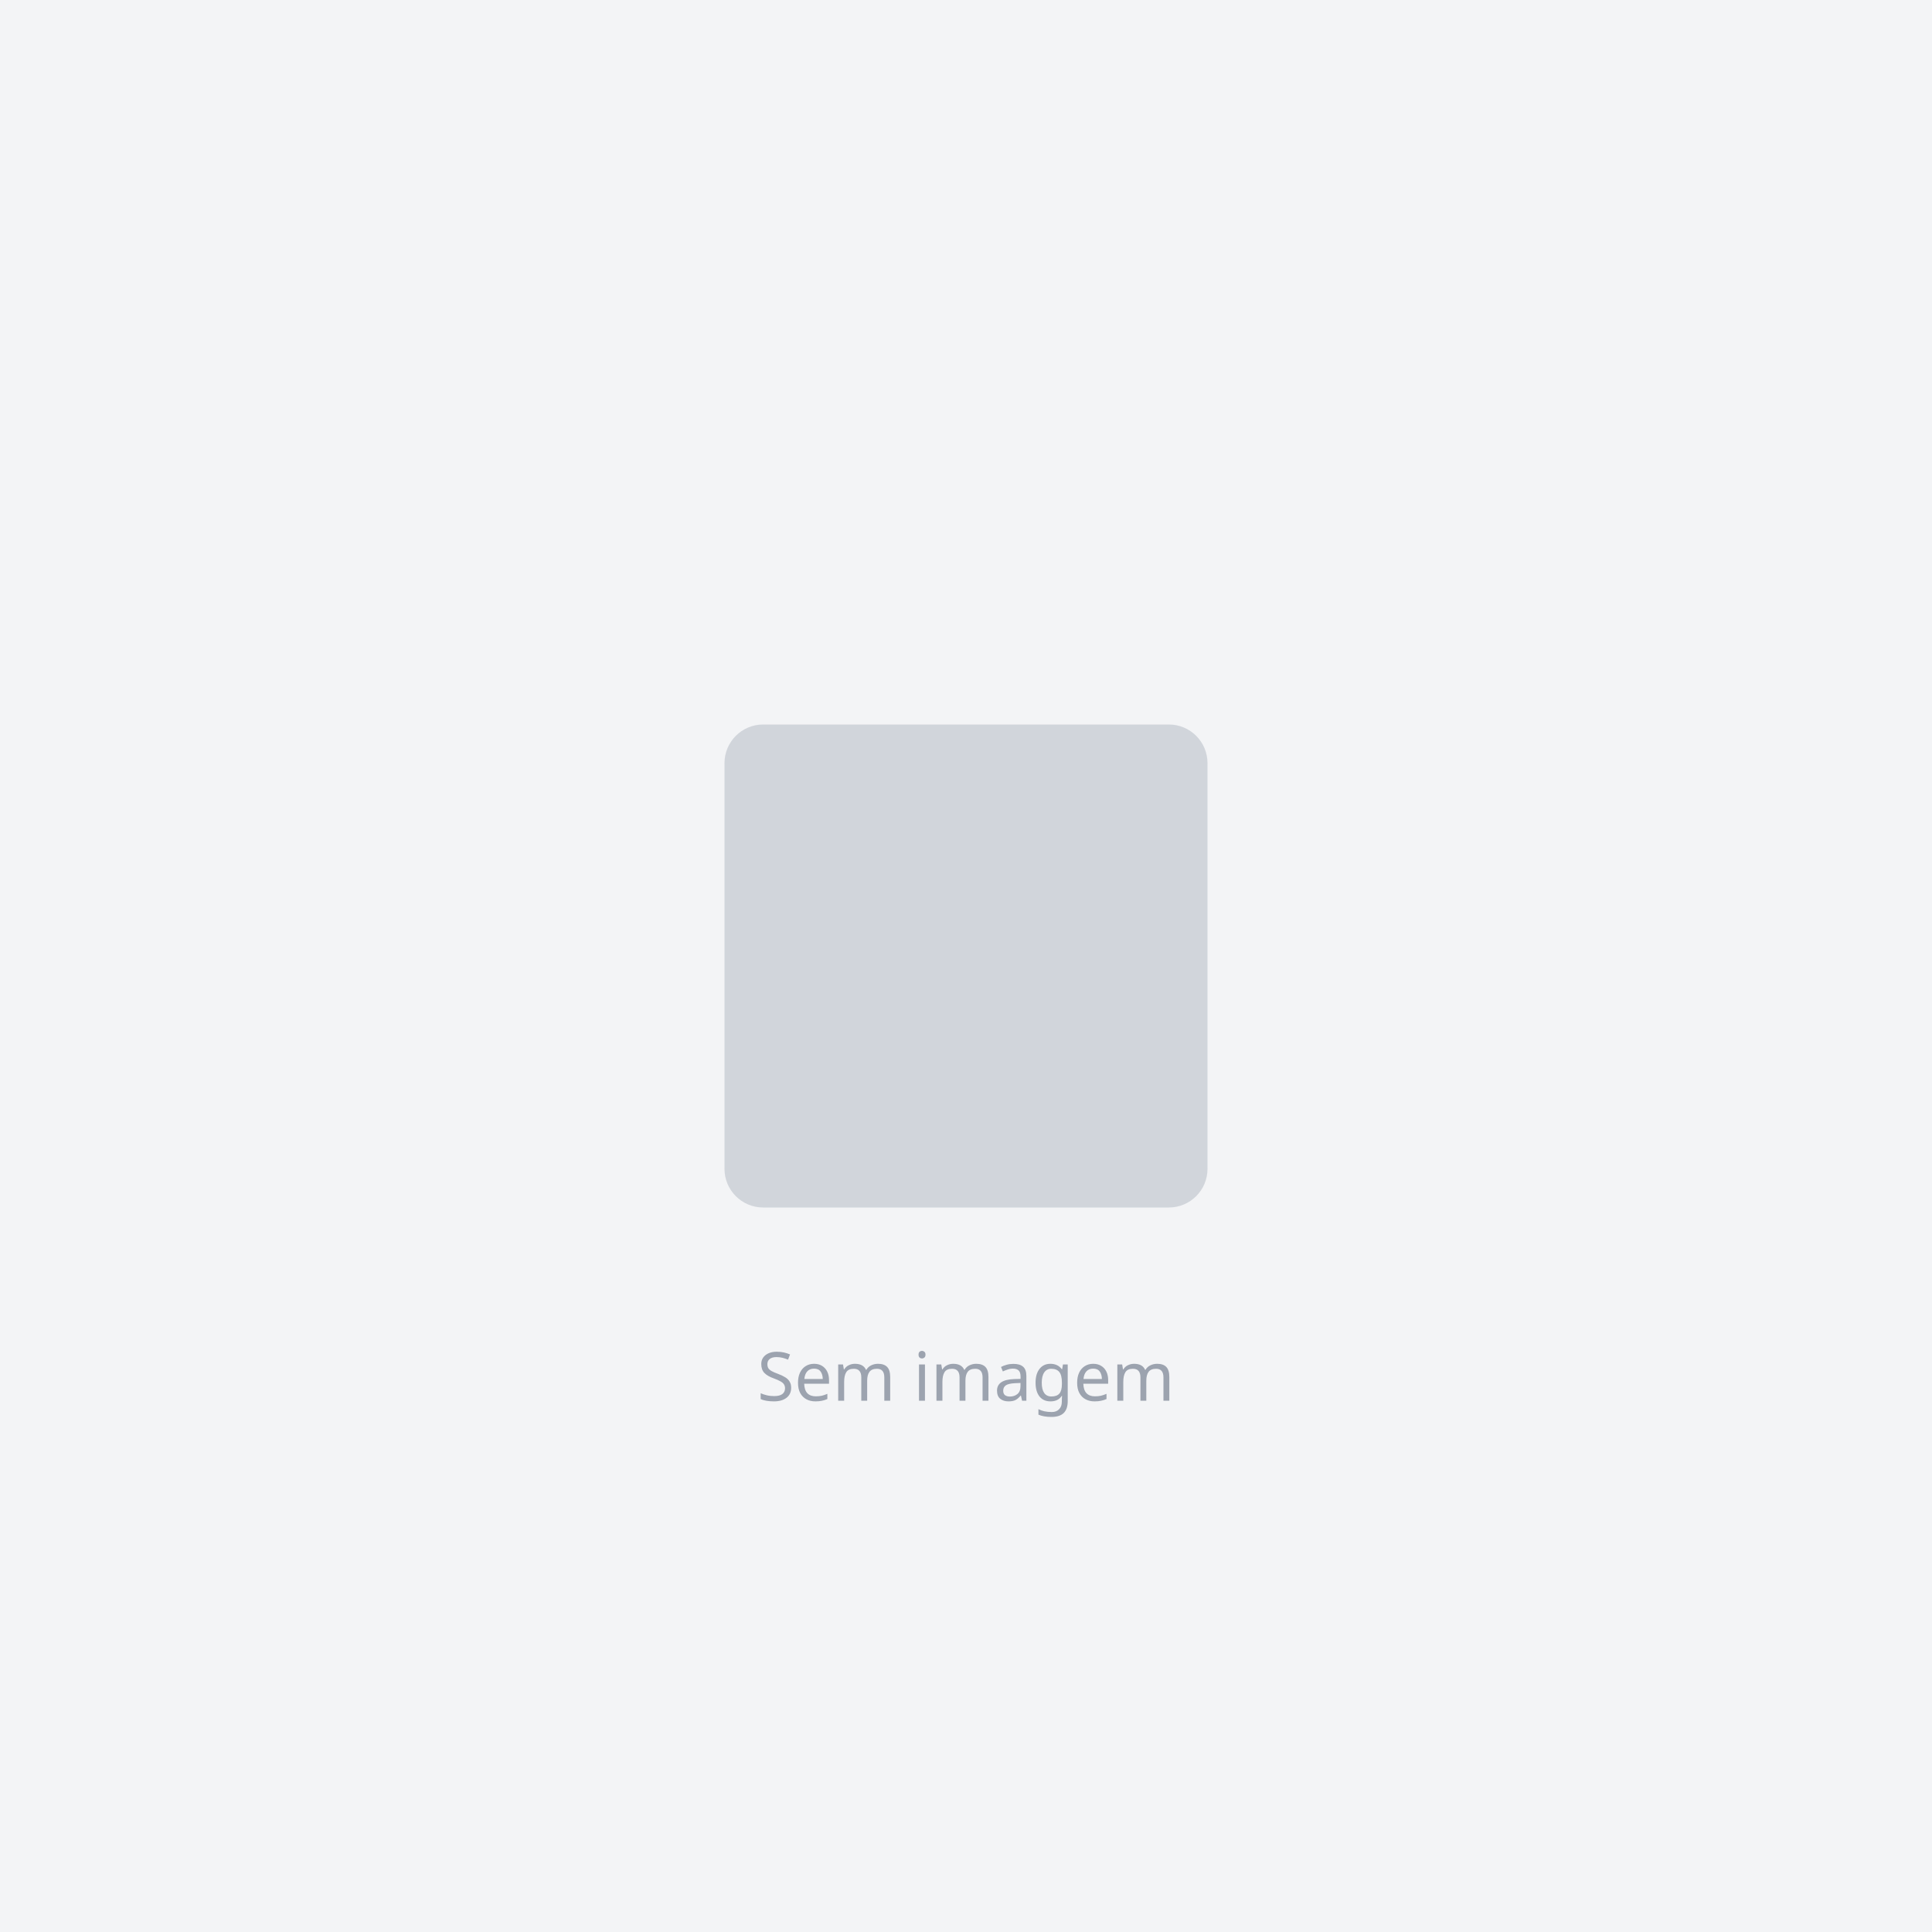
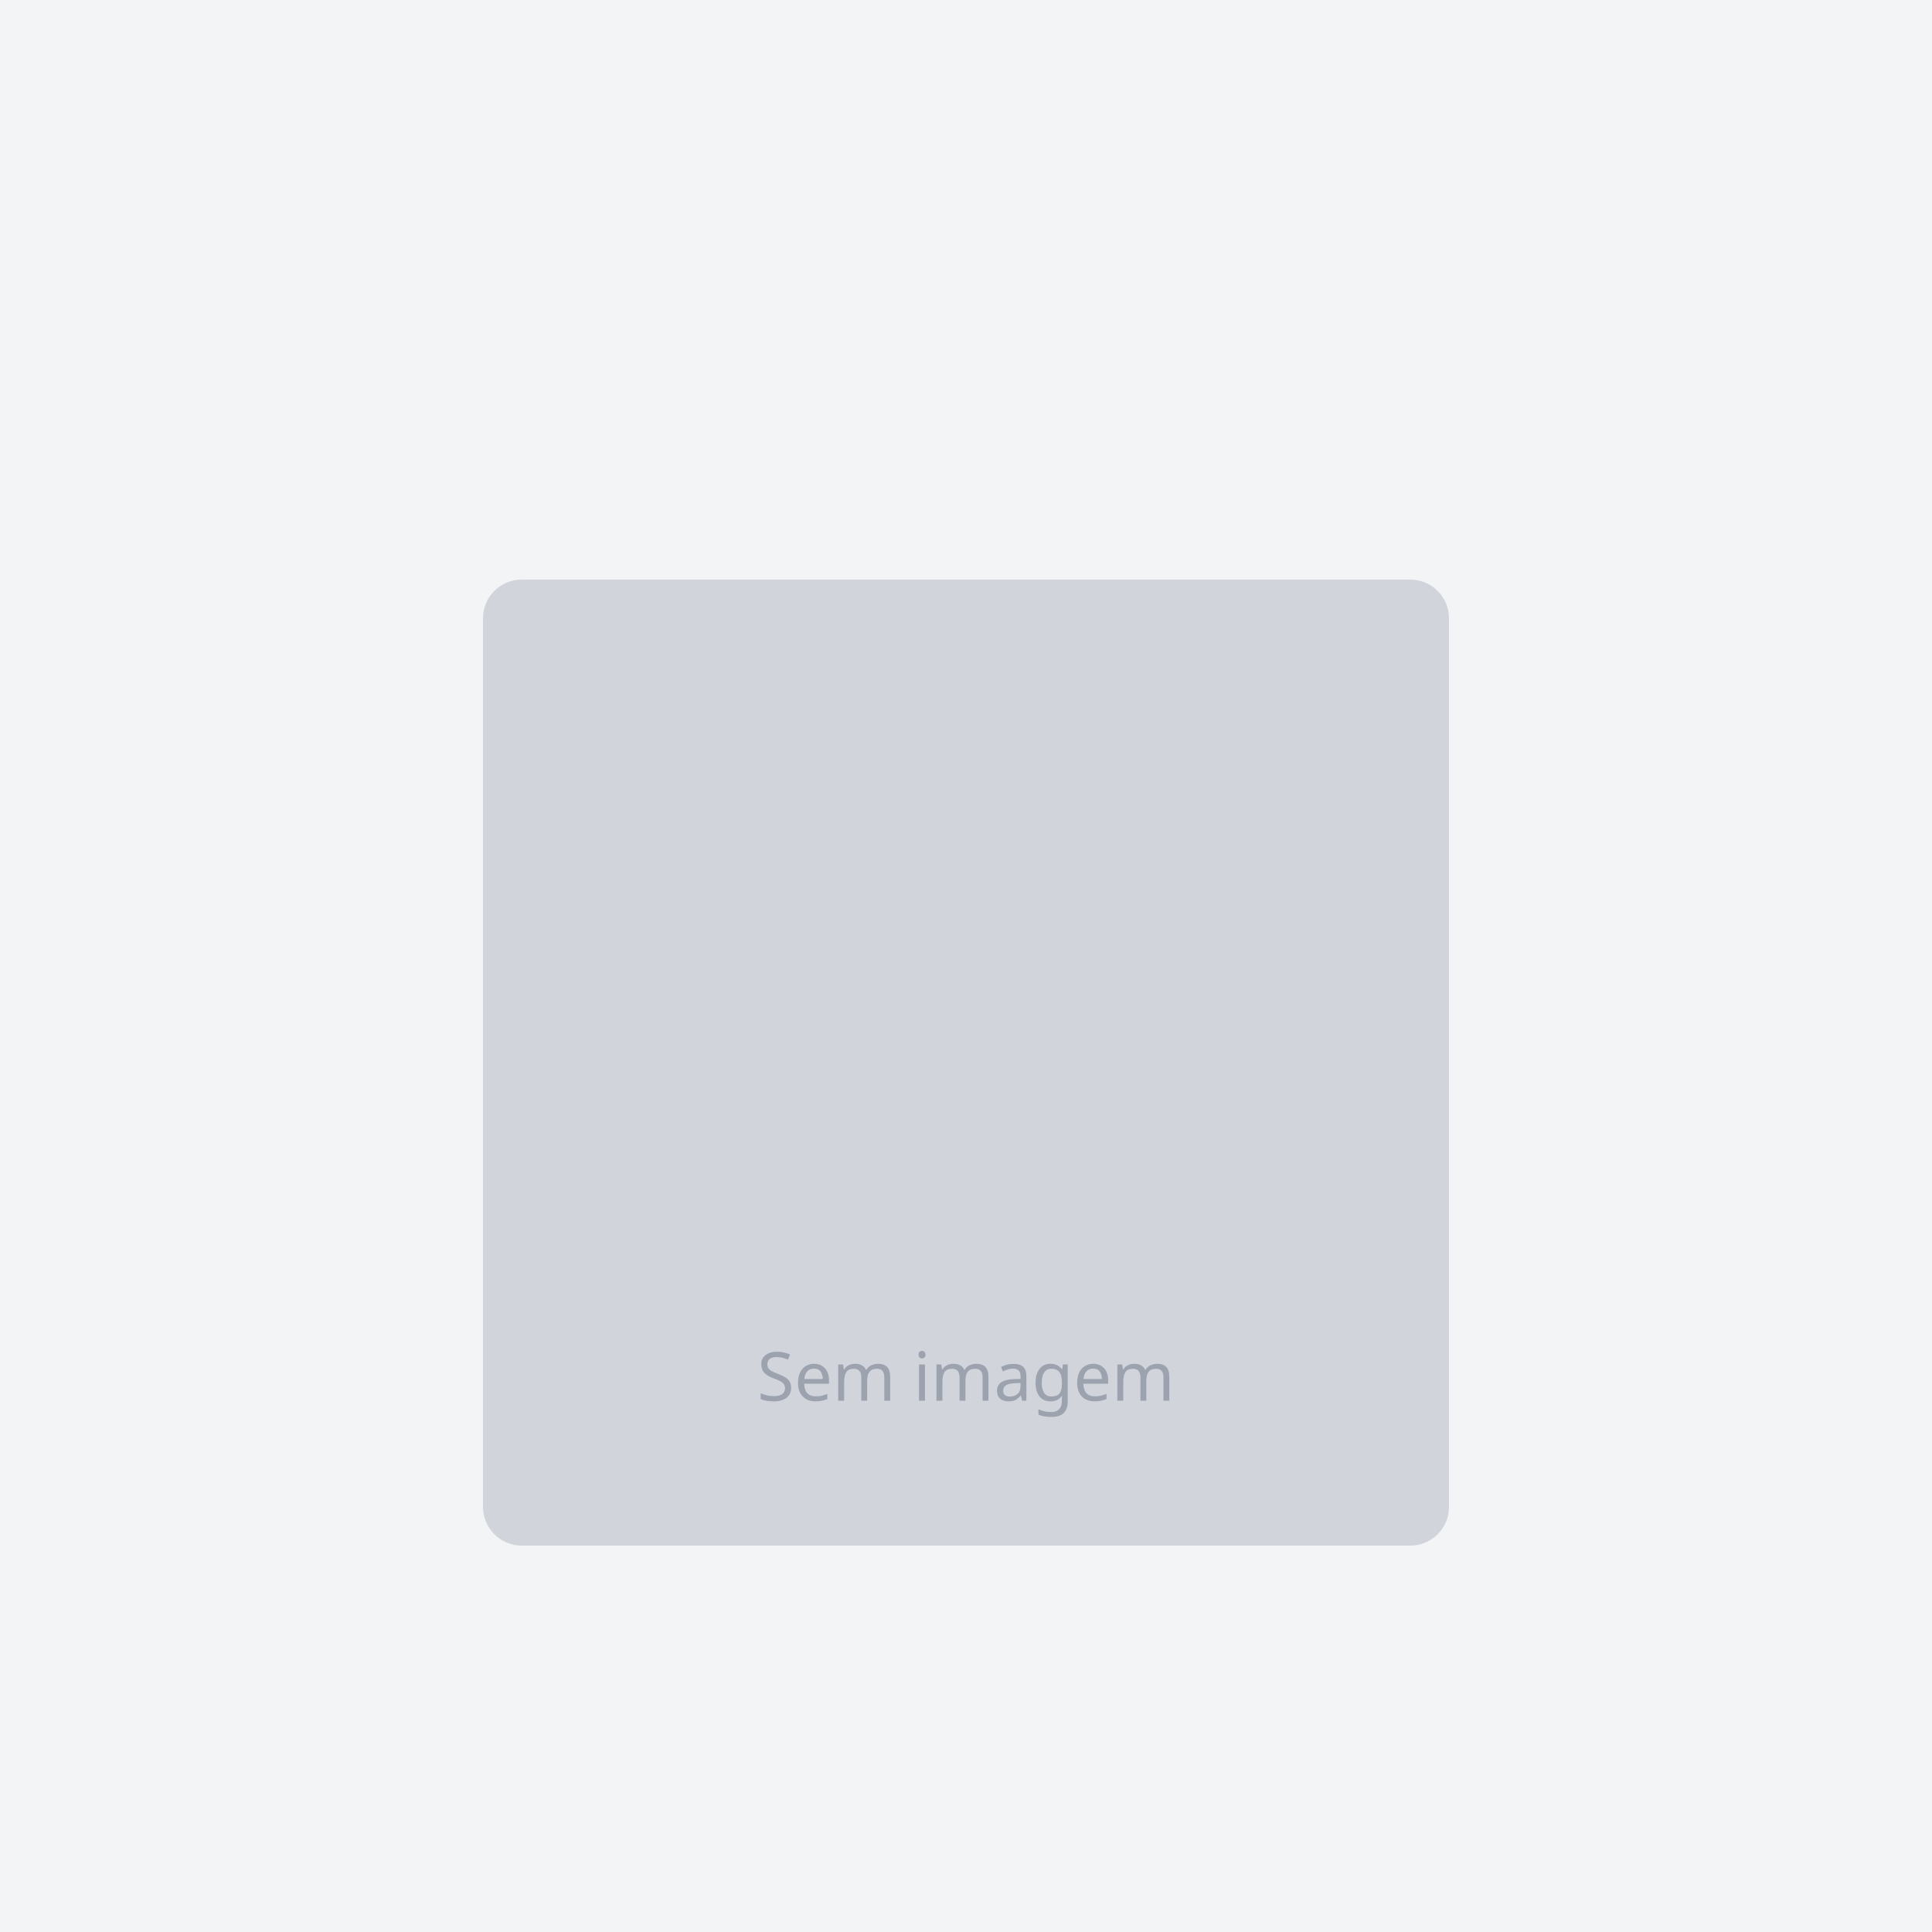
<svg xmlns="http://www.w3.org/2000/svg" width="400" height="400" viewBox="0 0 400 400" fill="none">
  <rect width="400" height="400" fill="#F3F4F6" />
-   <rect x="150" y="150" width="100" height="100" rx="8" fill="#D1D5DB" />
+   <rect x="100" y="120" width="200" height="200" rx="8" fill="#D1D5DB" />
  <text x="200" y="290" font-family="sans-serif" font-size="14" fill="#9CA3AF" text-anchor="middle">Sem imagem</text>
</svg>
